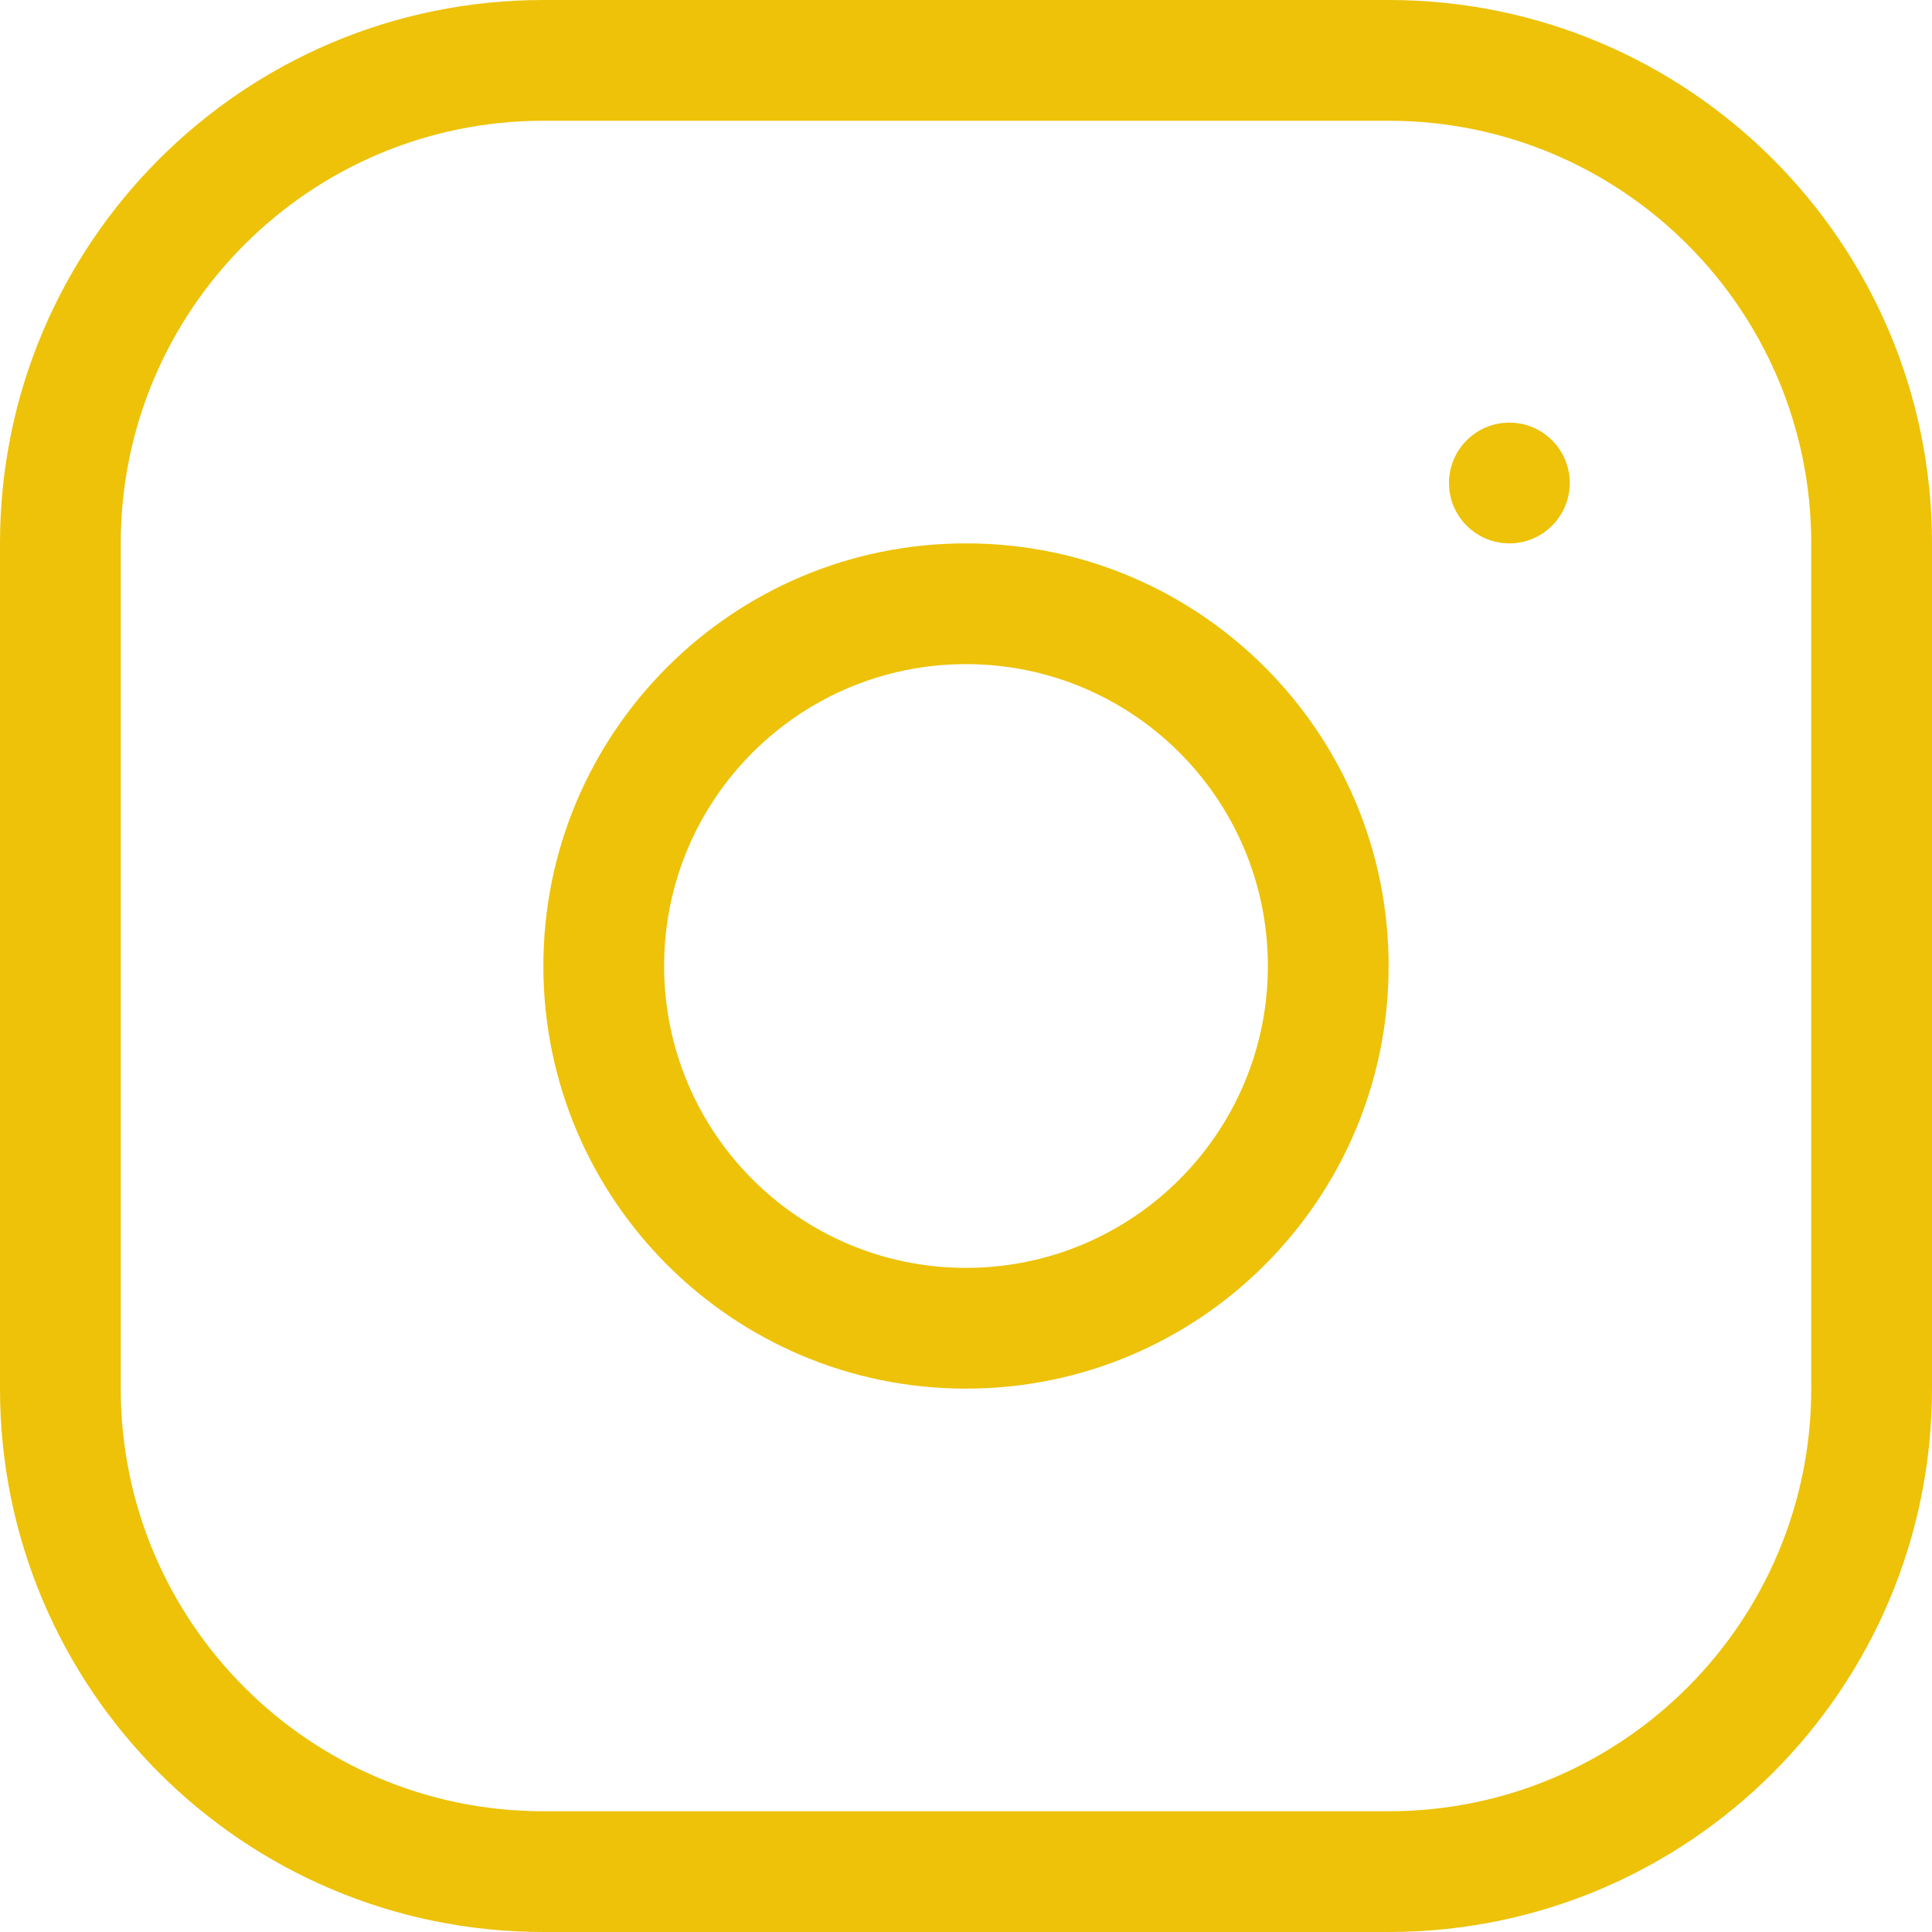
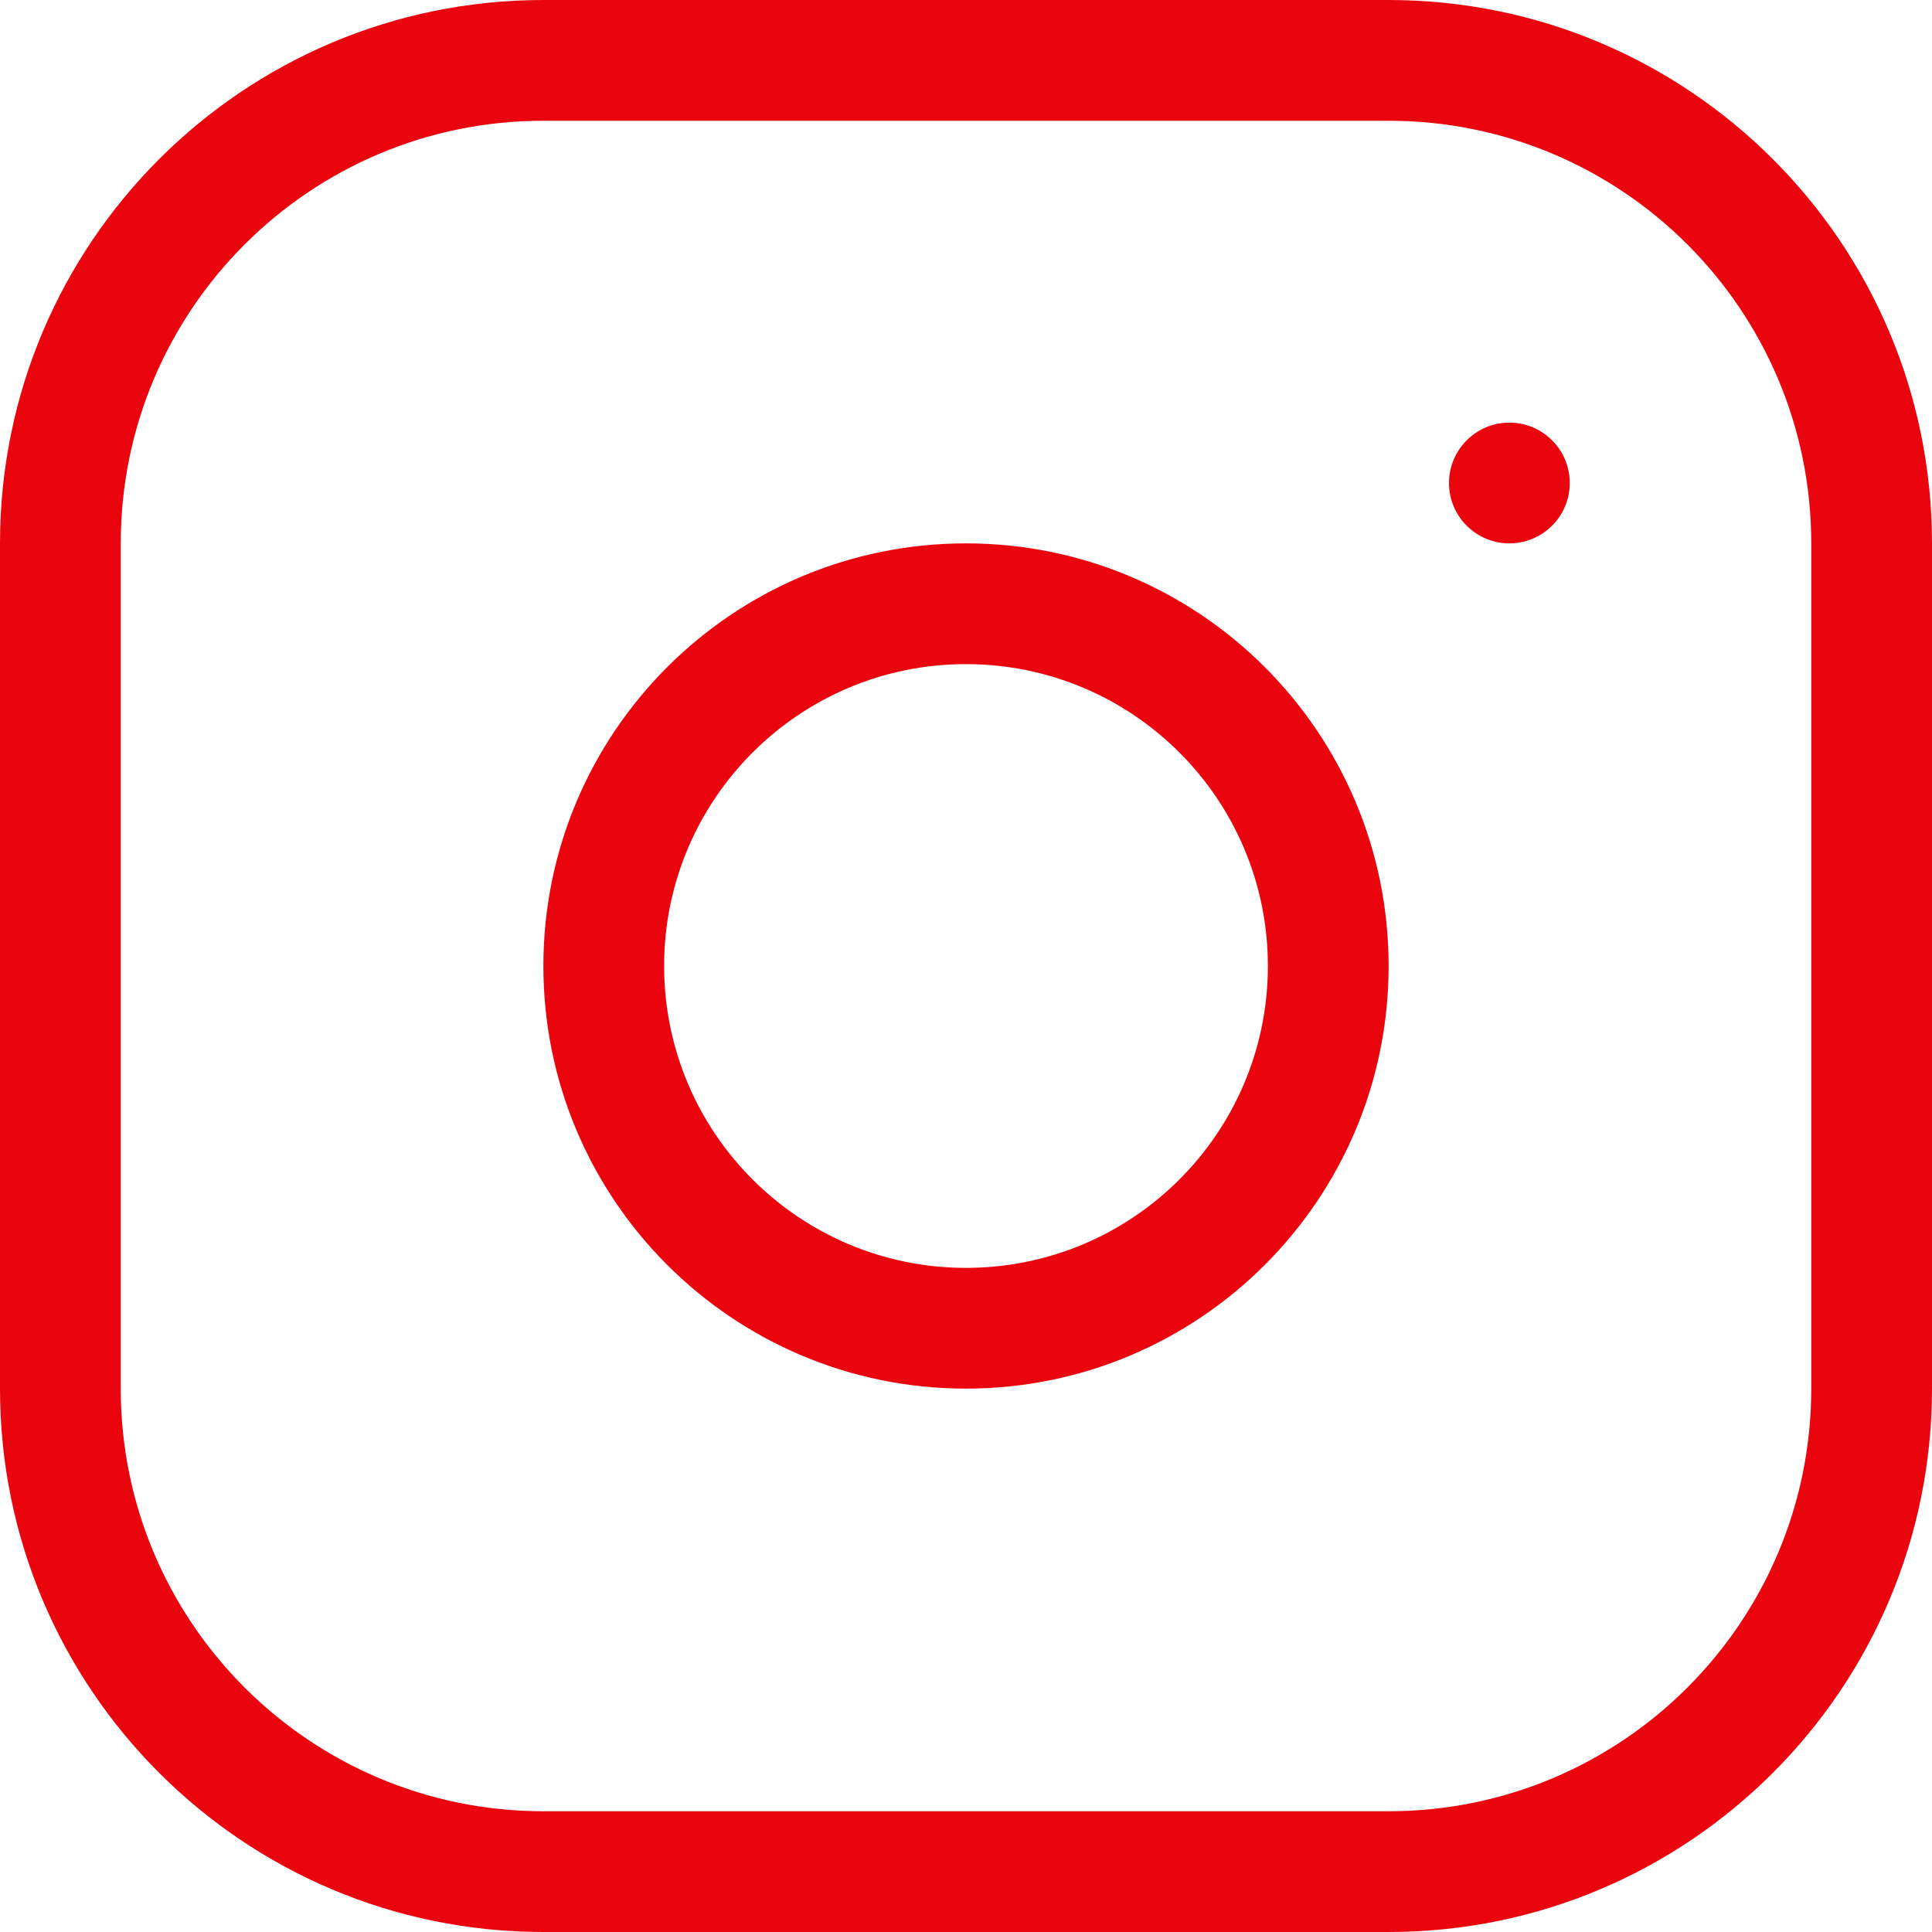
<svg xmlns="http://www.w3.org/2000/svg" width="32" height="32" viewBox="0 0 32 32" fill="none">
-   <path fill-rule="evenodd" clip-rule="evenodd" d="M16 23C19.866 23 23 19.866 23 16C23 12.134 19.866 9 16 9C12.134 9 9 12.134 9 16C9 19.866 12.134 23 16 23ZM16 21C18.761 21 21 18.761 21 16C21 13.239 18.761 11 16 11C13.239 11 11 13.239 11 16C11 18.761 13.239 21 16 21Z" fill="#EDC208" />
-   <path d="M25 9C25.552 9 26 8.552 26 8C26 7.448 25.552 7 25 7C24.448 7 24 7.448 24 8C24 8.552 24.448 9 25 9Z" fill="#EDC208" />
-   <path fill-rule="evenodd" clip-rule="evenodd" d="M9 0C4.029 0 0 4.029 0 9V23C0 27.971 4.029 32 9 32H23C27.971 32 32 27.971 32 23V9C32 4.029 27.971 0 23 0H9ZM23 2H9C5.134 2 2 5.134 2 9V23C2 26.866 5.134 30 9 30H23C26.866 30 30 26.866 30 23V9C30 5.134 26.866 2 23 2Z" fill="#EDC208" />
+   <path fill-rule="evenodd" clip-rule="evenodd" d="M16 23C19.866 23 23 19.866 23 16C23 12.134 19.866 9 16 9C12.134 9 9 12.134 9 16C9 19.866 12.134 23 16 23ZM16 21C18.761 21 21 18.761 21 16C21 13.239 18.761 11 16 11C13.239 11 11 13.239 11 16C11 18.761 13.239 21 16 21Z" fill="#ea040e" />
+   <path d="M25 9C25.552 9 26 8.552 26 8C26 7.448 25.552 7 25 7C24.448 7 24 7.448 24 8C24 8.552 24.448 9 25 9Z" fill="#ea040e" />
+   <path fill-rule="evenodd" clip-rule="evenodd" d="M9 0C4.029 0 0 4.029 0 9V23C0 27.971 4.029 32 9 32H23C27.971 32 32 27.971 32 23V9C32 4.029 27.971 0 23 0H9ZM23 2H9C5.134 2 2 5.134 2 9V23C2 26.866 5.134 30 9 30H23C26.866 30 30 26.866 30 23V9C30 5.134 26.866 2 23 2Z" fill="#ea040e" />
</svg>
